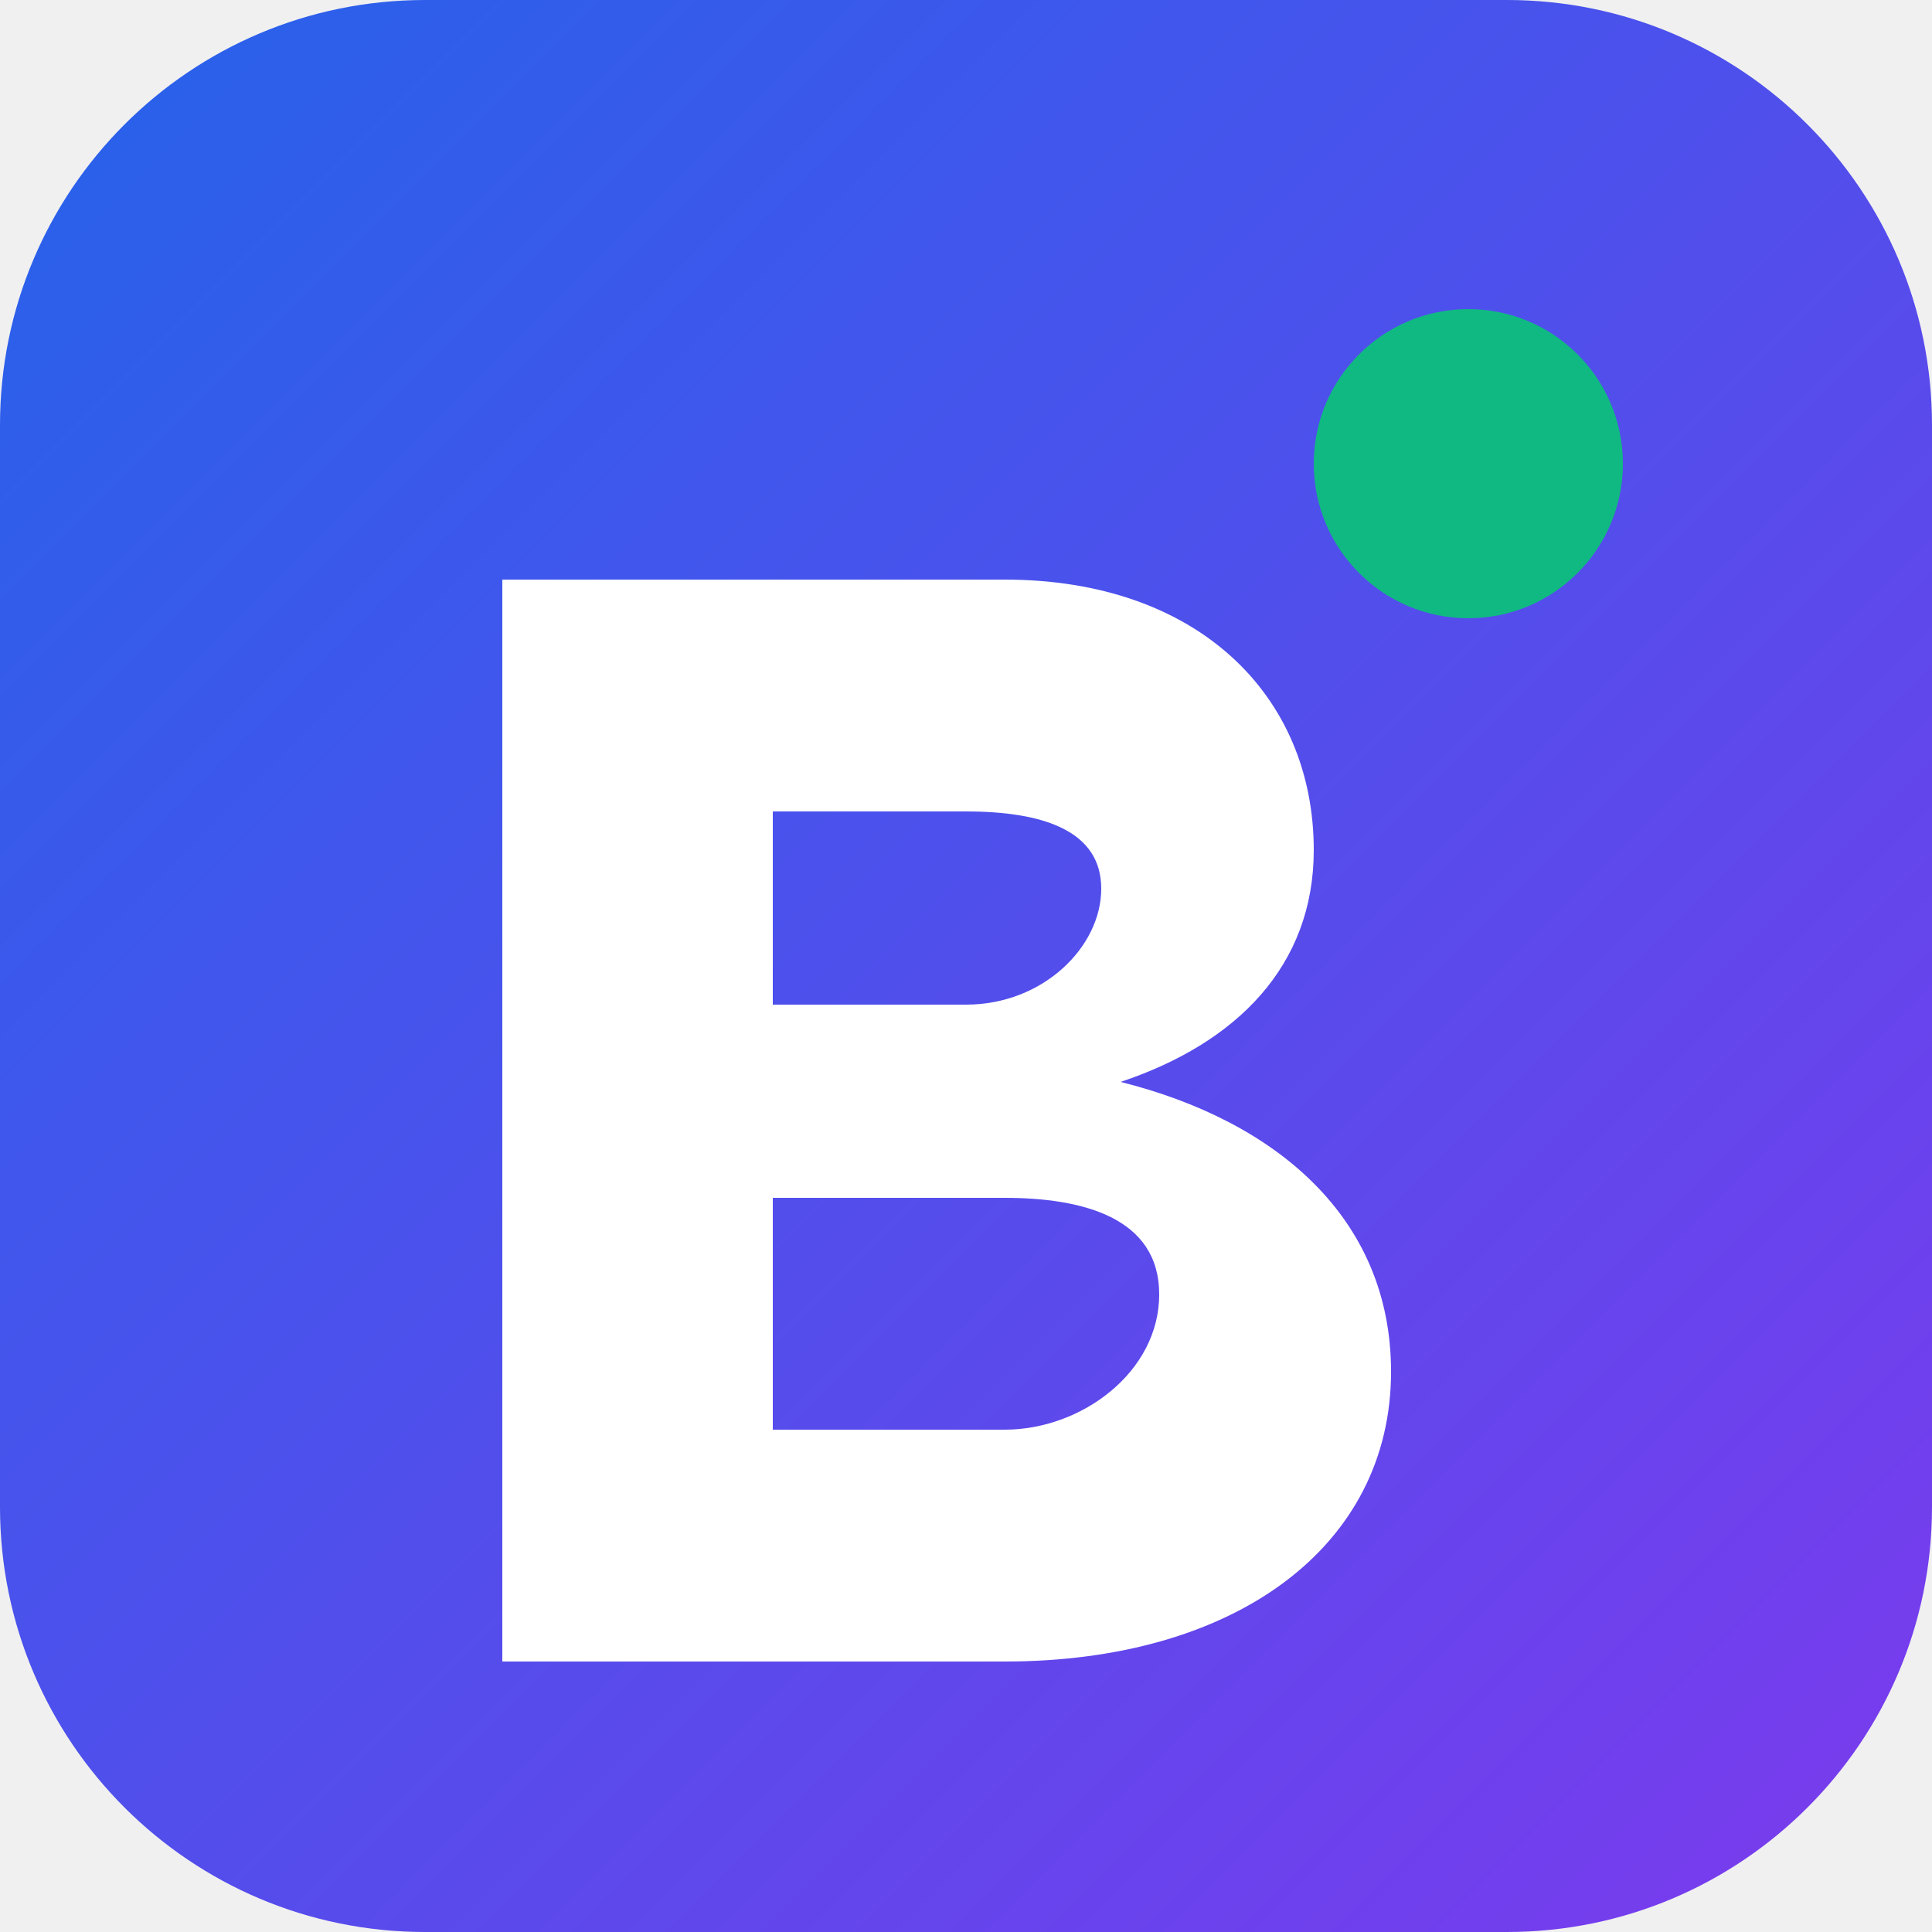
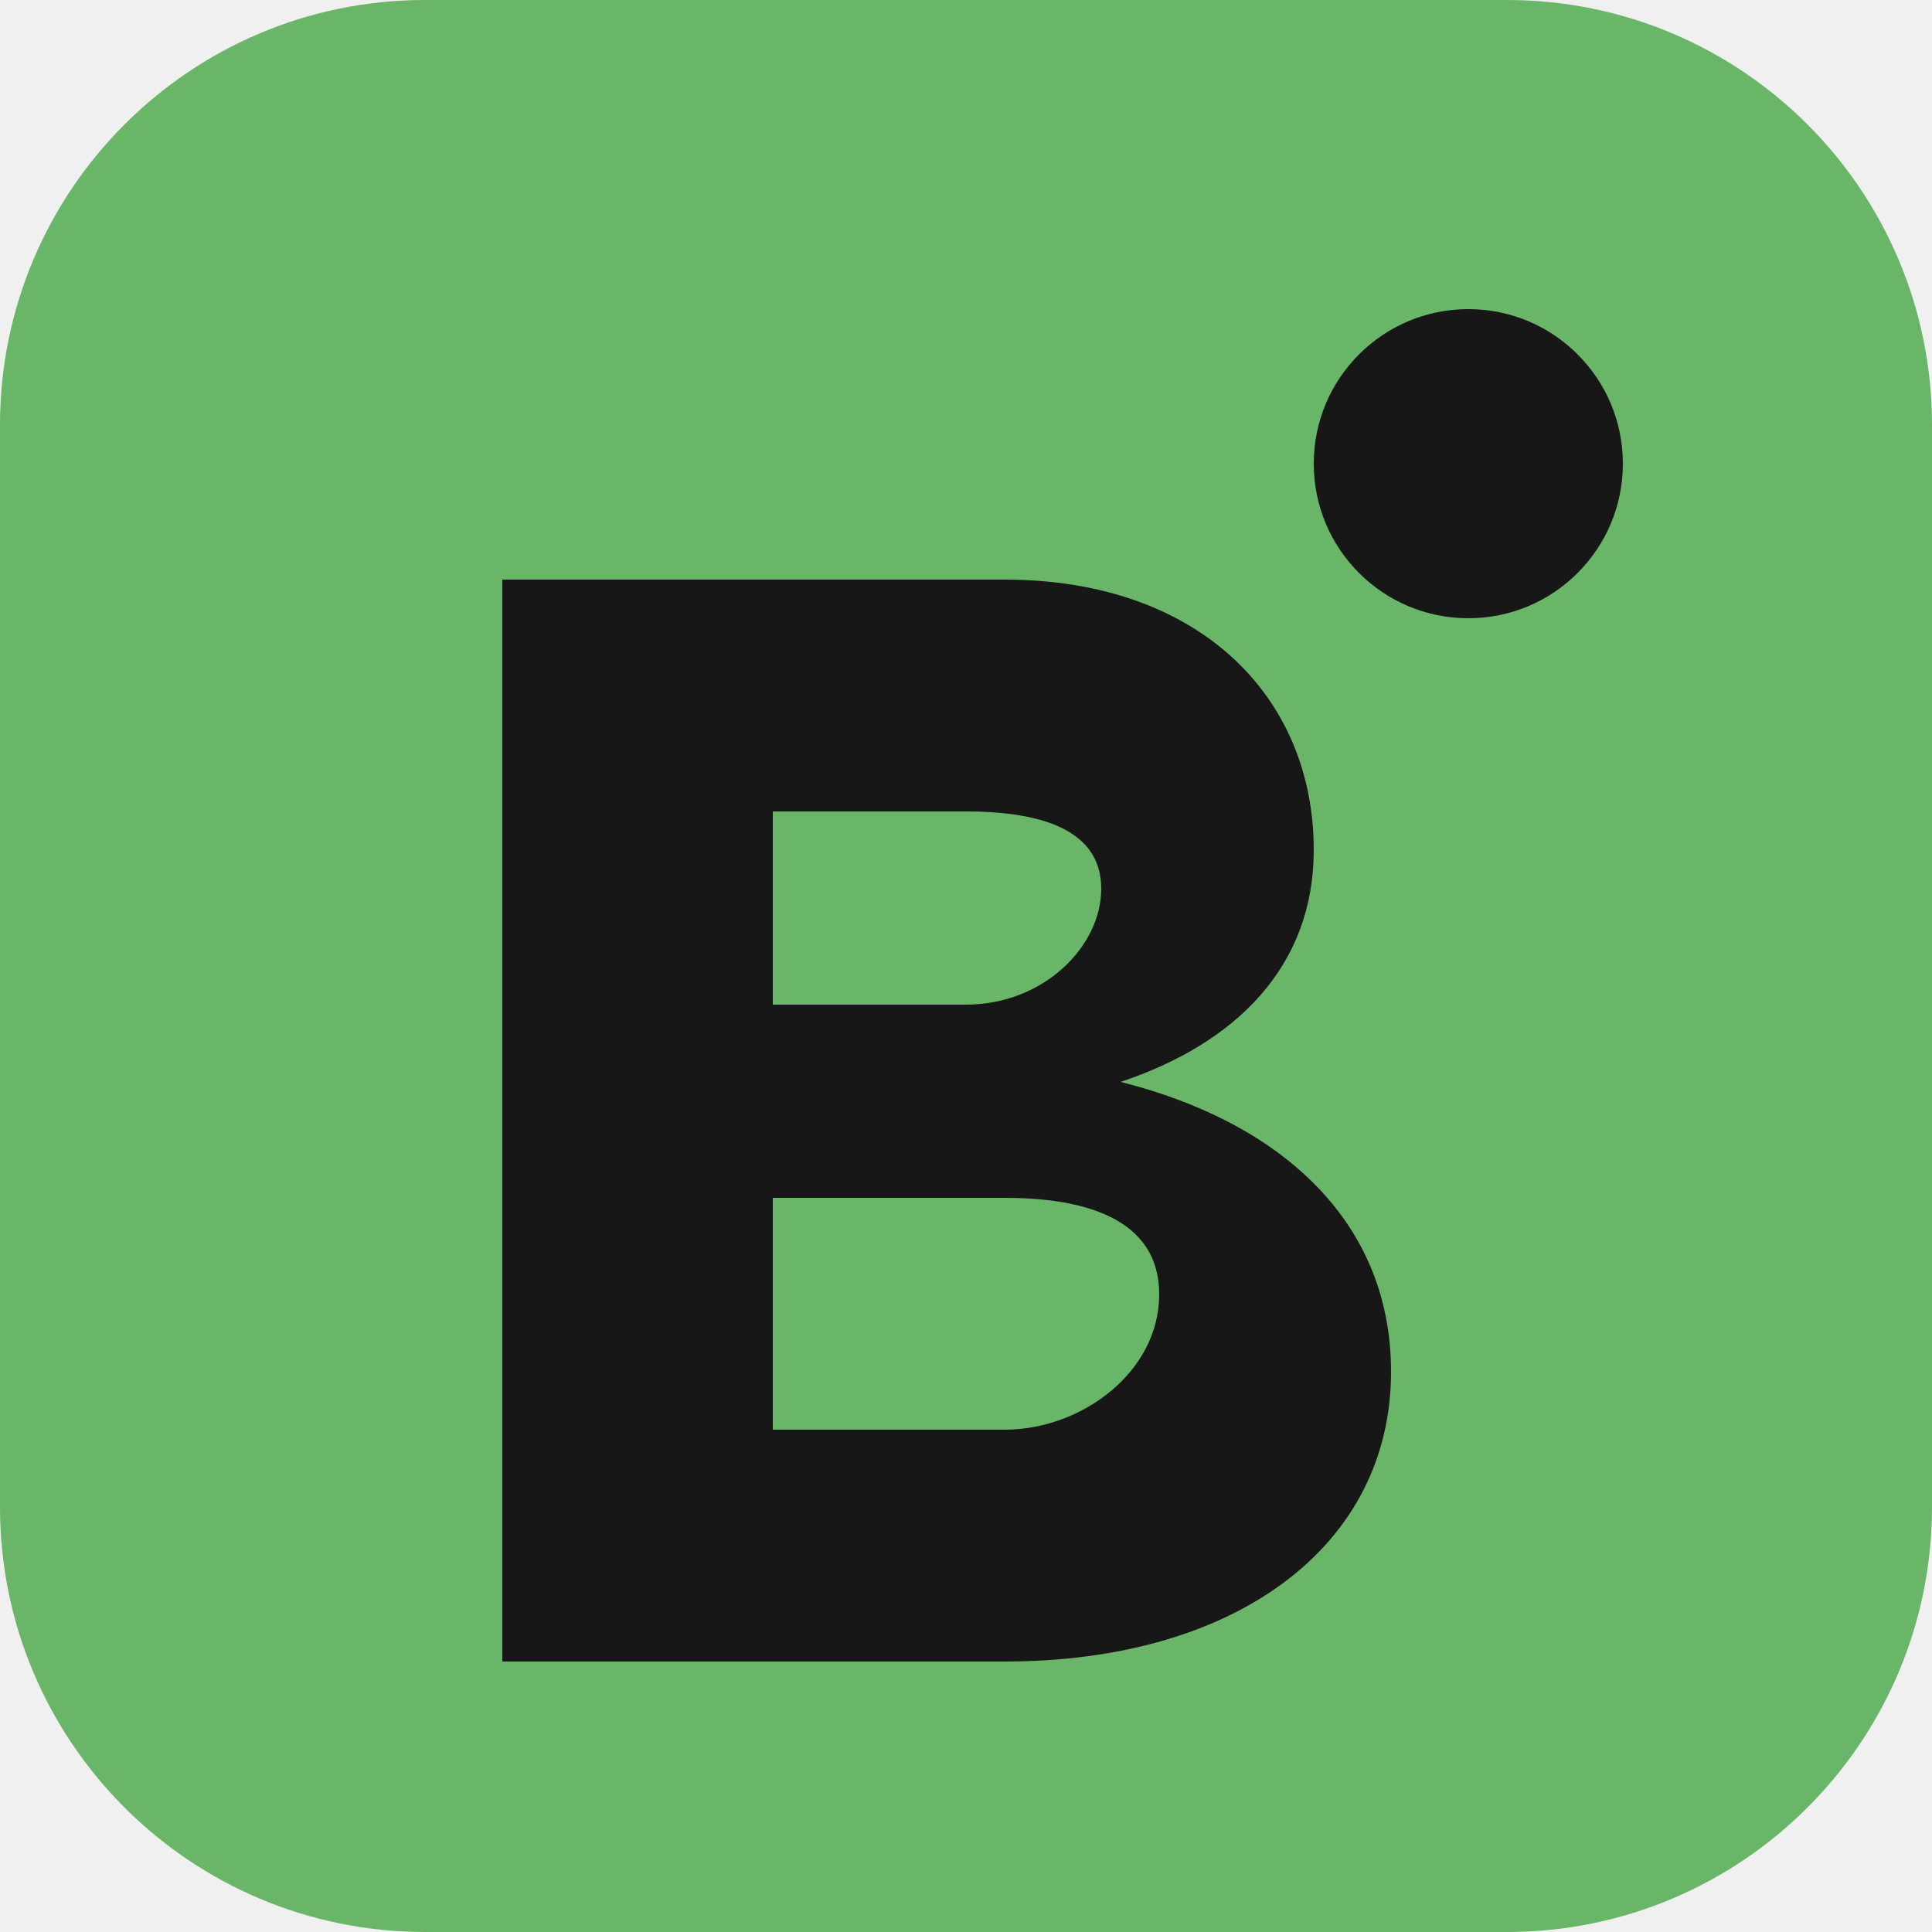
<svg xmlns="http://www.w3.org/2000/svg" viewBox="0 0 100 100">
-   <defs>
-     <linearGradient id="grad" x1="0%" y1="0%" x2="100%" y2="100%">
-       <stop offset="0%" stop-color="#2563eb" />
-       <stop offset="100%" stop-color="#7c3aed" />
-     </linearGradient>
-   </defs>
-   <rect width="100" height="100" rx="22" fill="url(#grad)" />
-   <path d="M26 30 L52 30 C62 30 68 36 68 44 C68 50 64 54 58 56 C66 58 72 63 72 71 C72 80 64 86 52 86 L26 86 Z M40 42 L40 52 L50 52 C54 52 57 49 57 46 C57 43 54 42 50 42 Z M40 62 L40 74 L52 74 C56 74 60 71 60 67 C60 63 56 62 52 62 Z" fill="#ffffff" />
-   <circle cx="76" cy="24" r="8" fill="#10b981" />
+   <rect width="100" height="100" rx="22" fill="#6ab668" />
+   <path d="M26 30 L52 30 C62 30 68 36 68 44 C68 50 64 54 58 56 C66 58 72 63 72 71 C72 80 64 86 52 86 L26 86 Z M40 42 L40 52 L50 52 C54 52 57 49 57 46 C57 43 54 42 50 42 Z M40 62 L40 74 L52 74 C56 74 60 71 60 67 C60 63 56 62 52 62 Z" fill="#171717" />
+   <circle cx="76" cy="24" r="8" fill="#171717" />
</svg>
